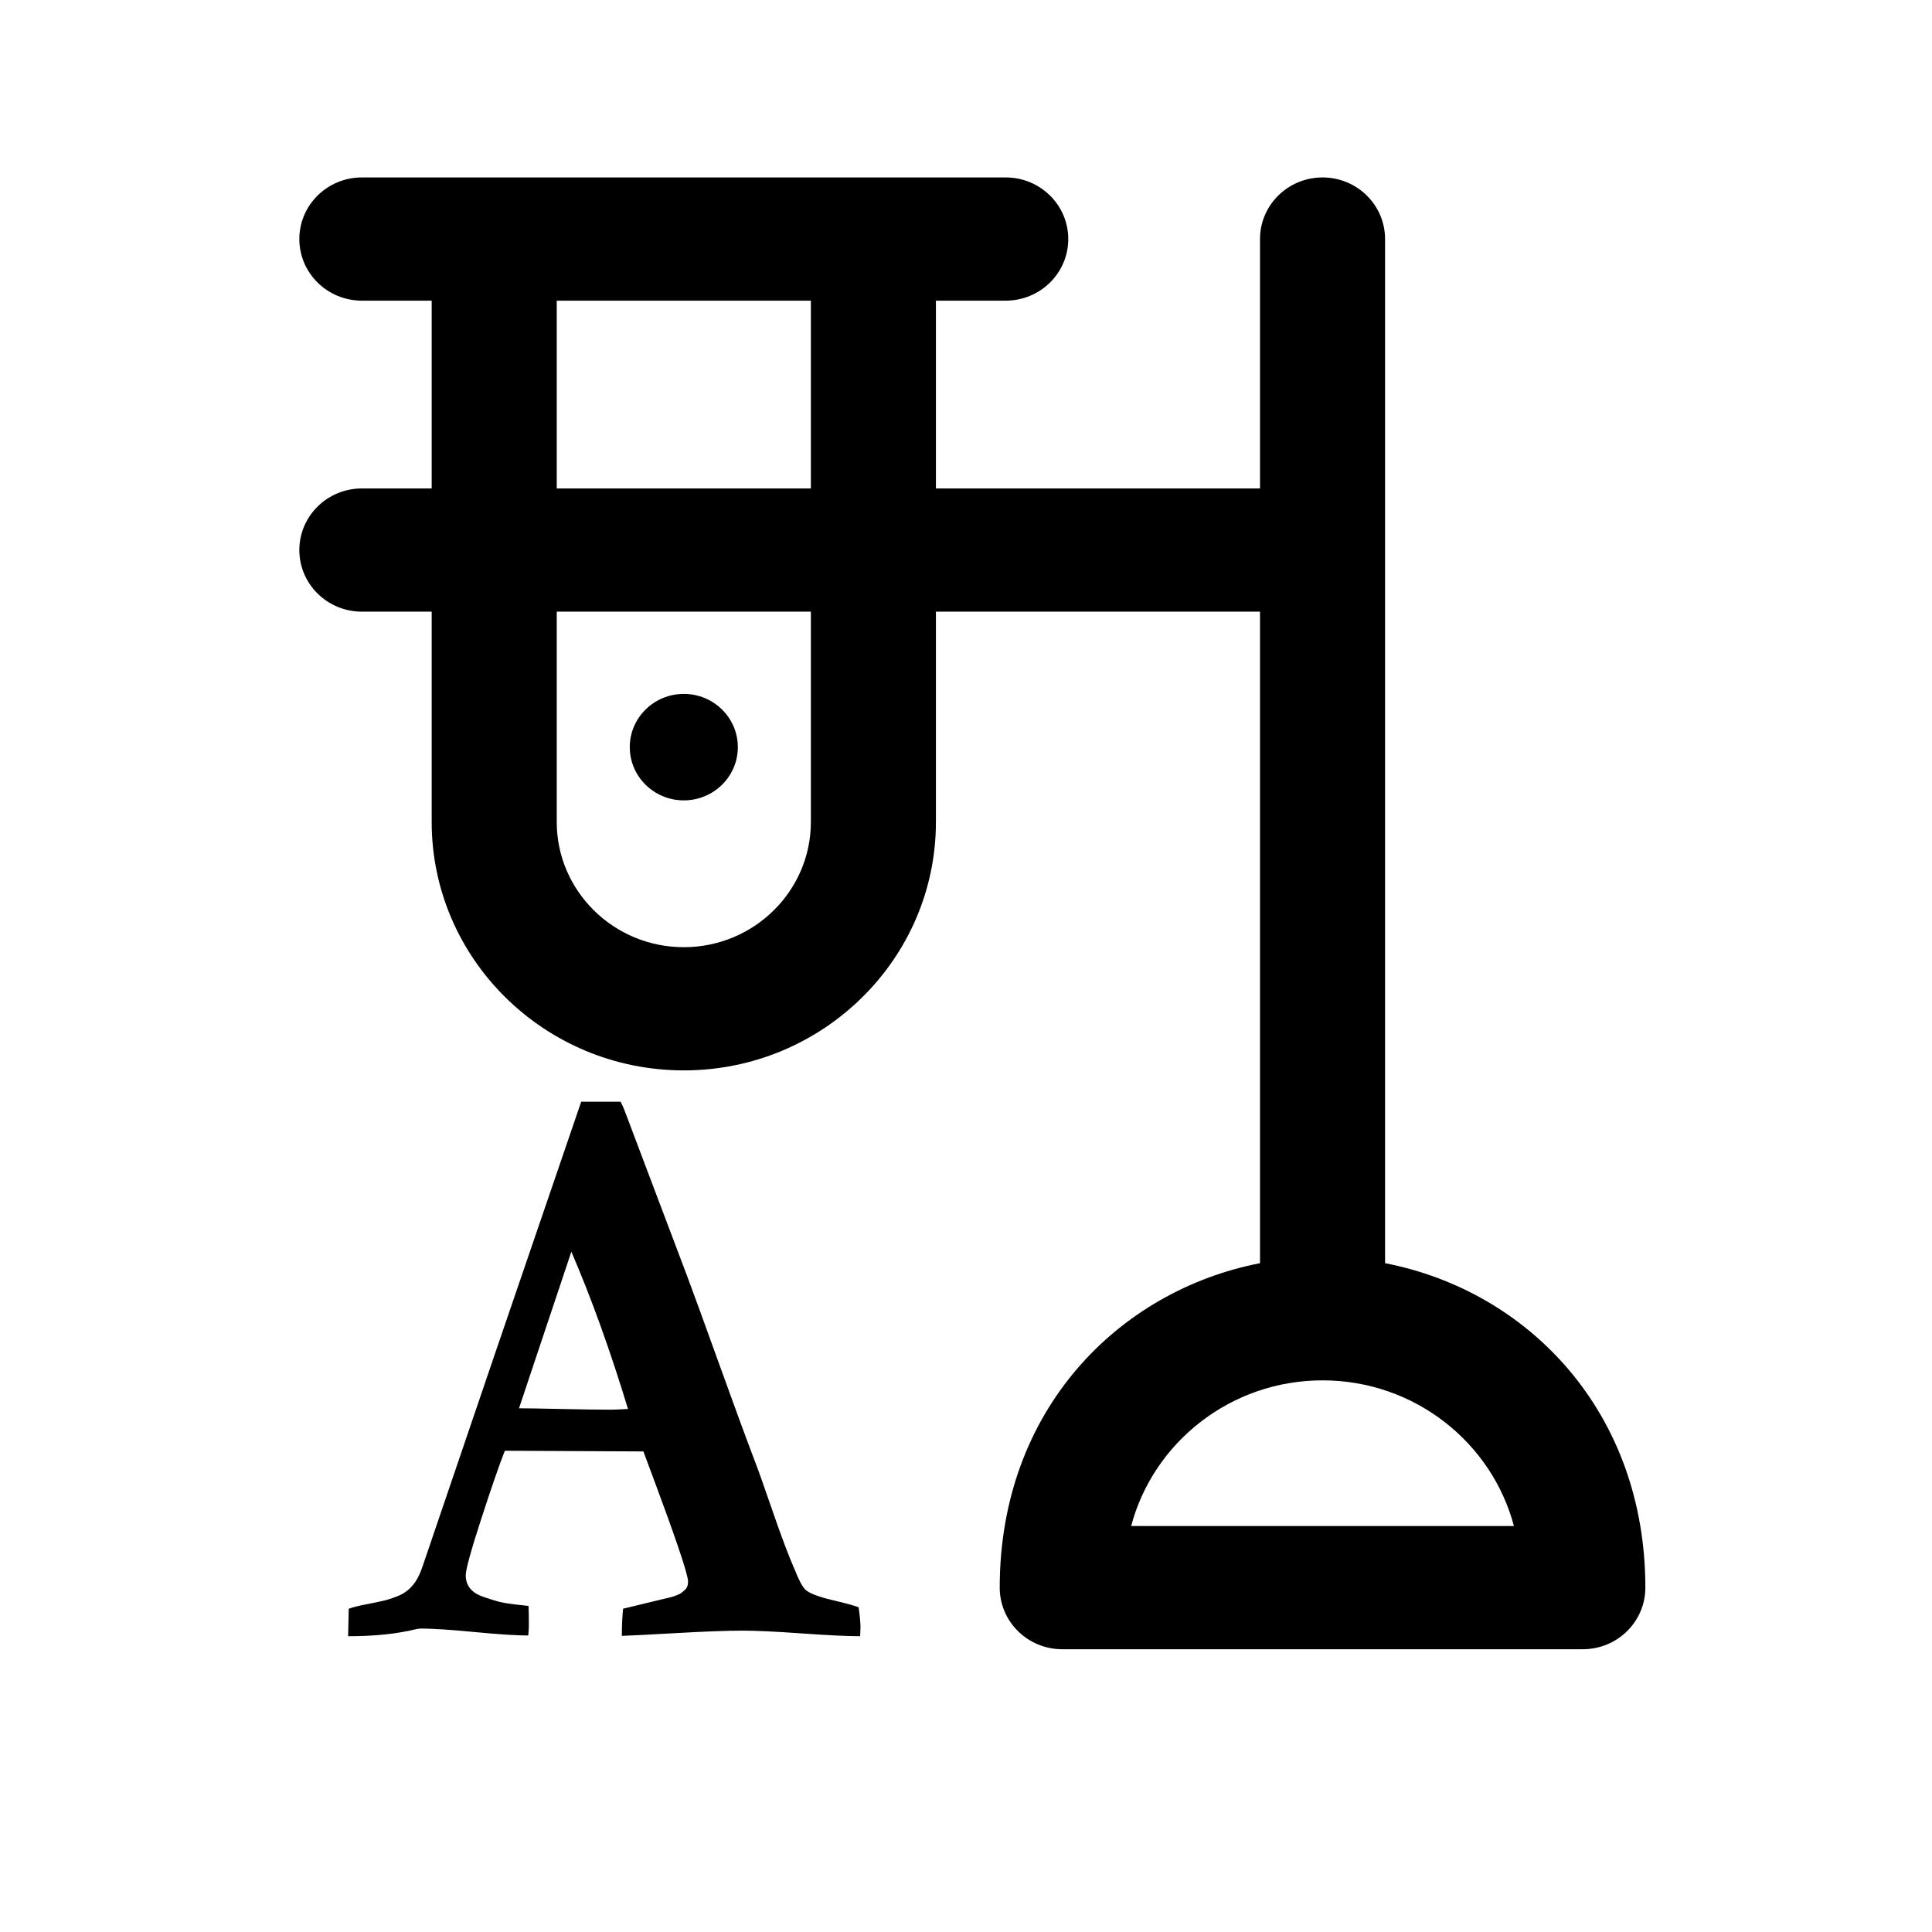
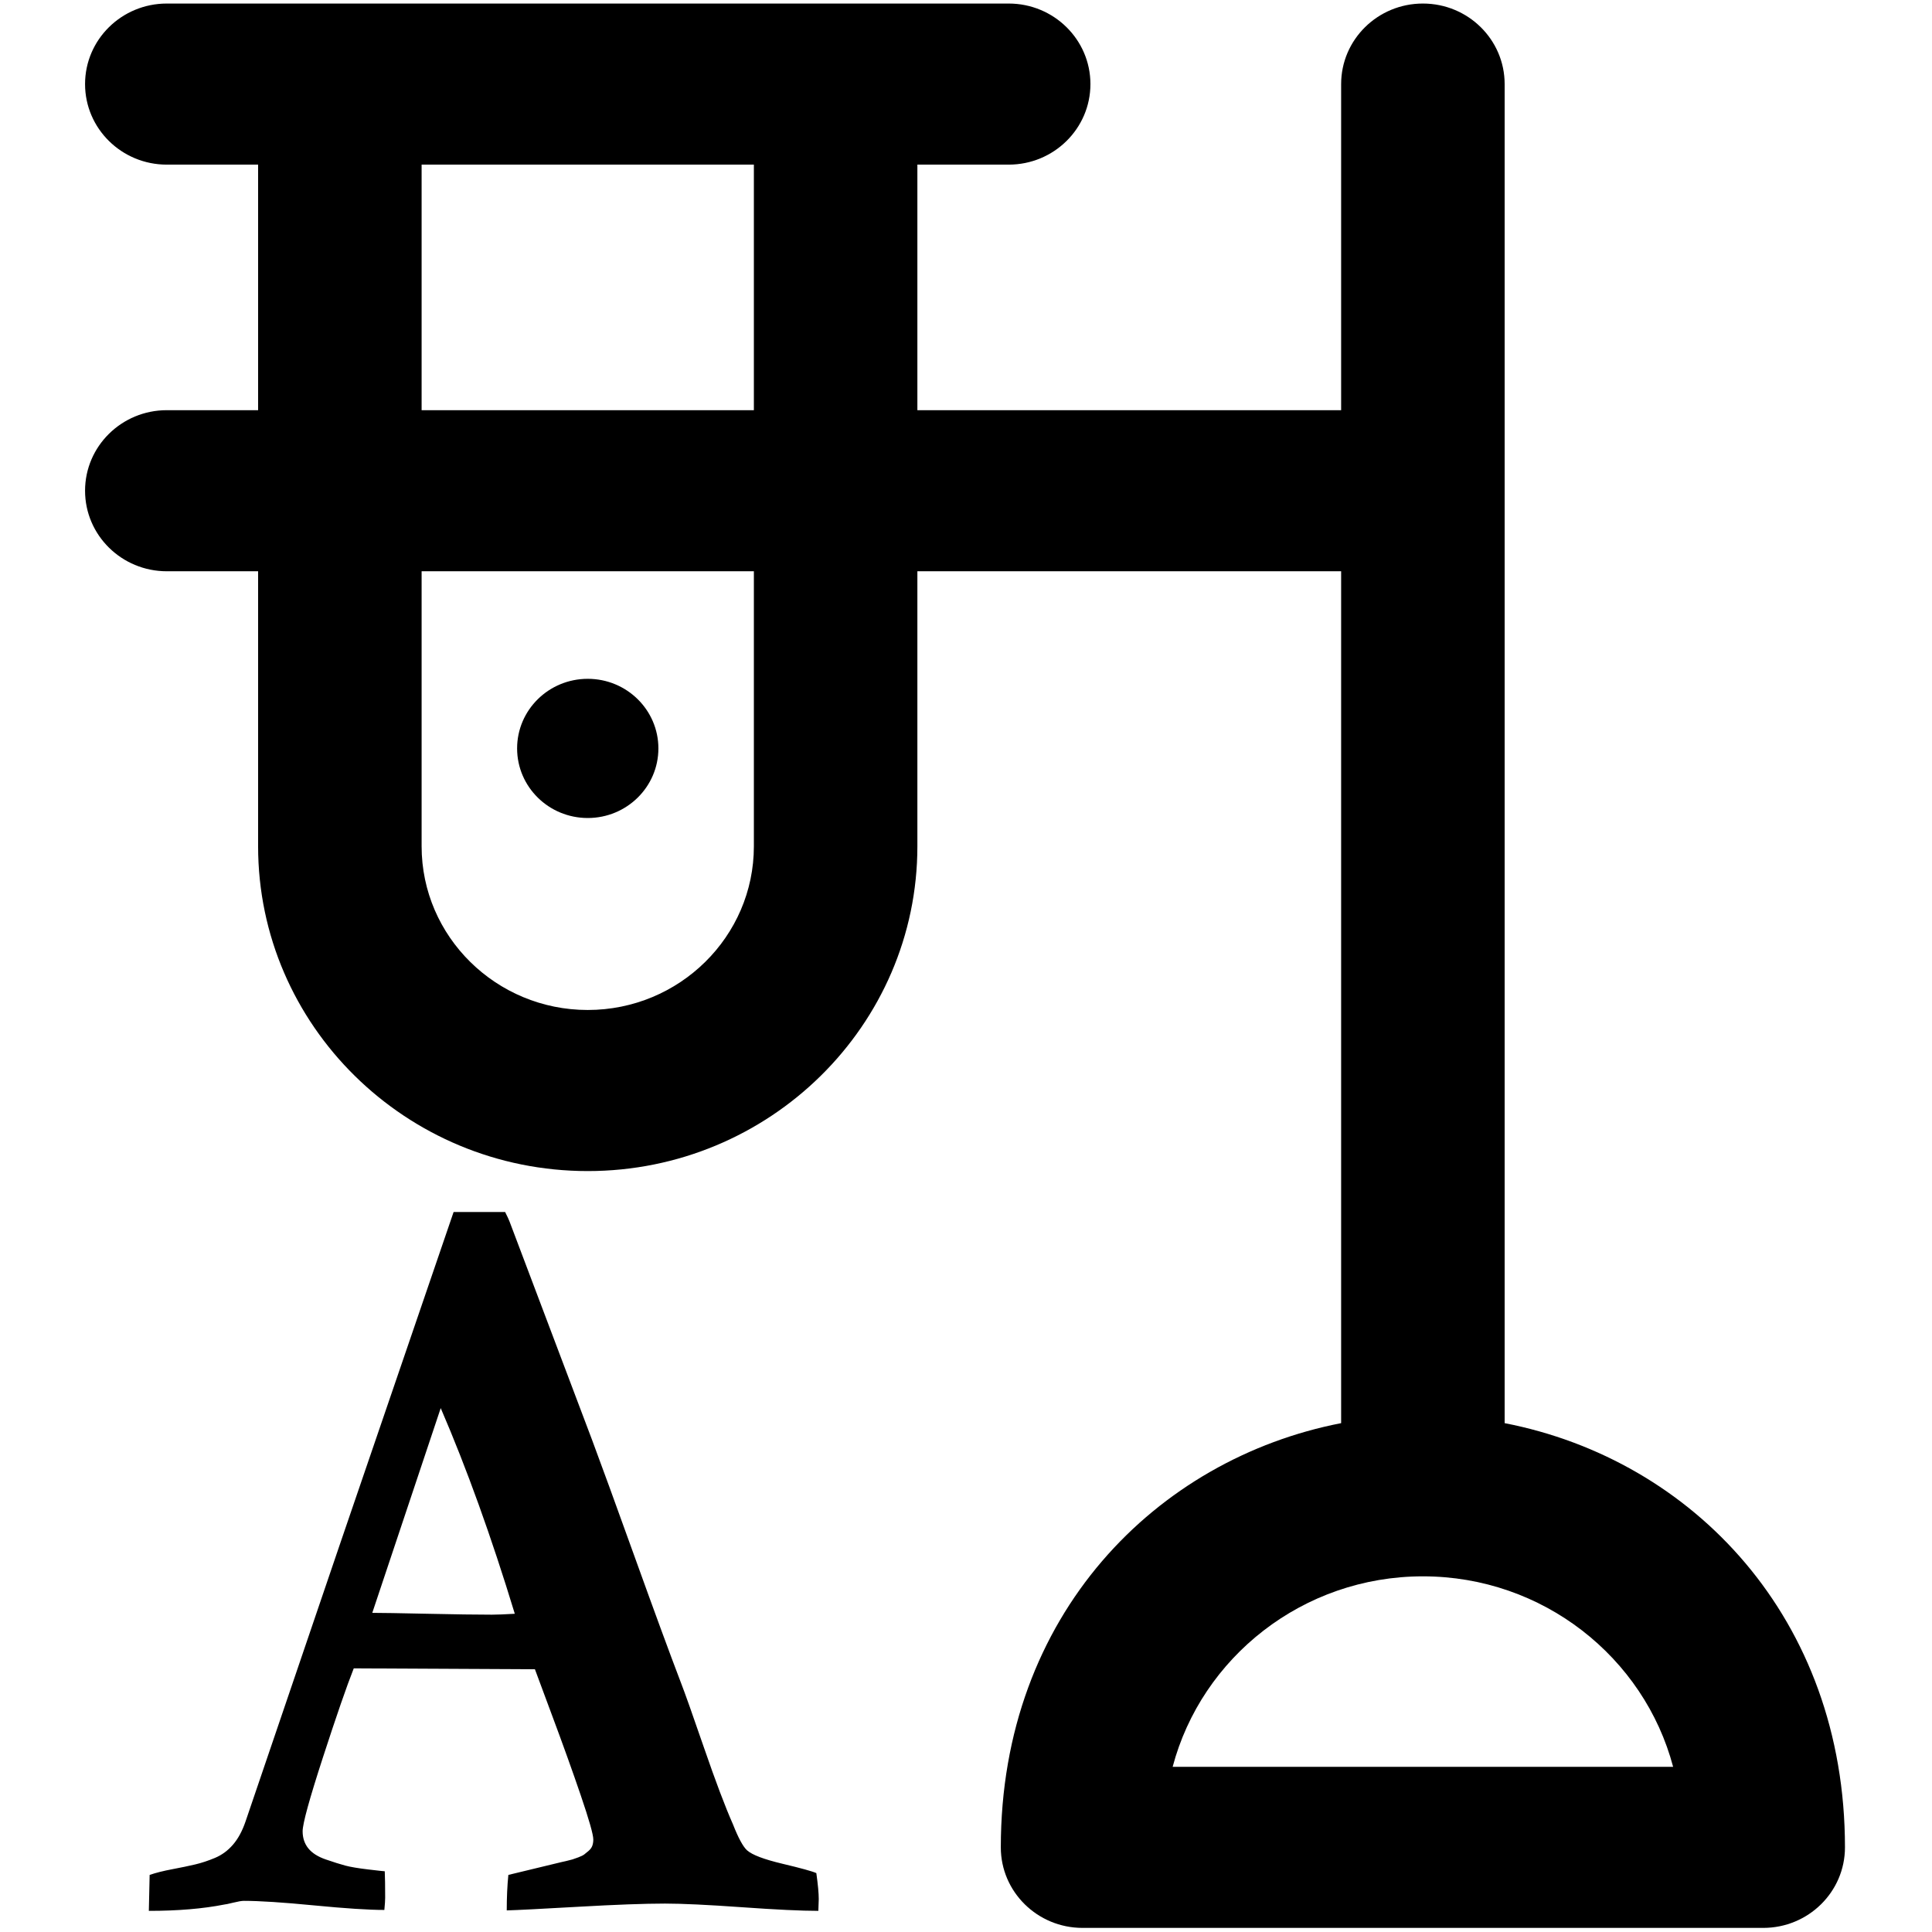
<svg xmlns="http://www.w3.org/2000/svg" version="1.0" width="1000pt" height="1000pt" viewBox="0 0 1000 1000" preserveAspectRatio="xMidYMid meet" id="svg163924">
  <defs id="defs163936">
    <symbol id="icon-filter" viewBox="0 0 22 28">
      <path class="path1" d="M 21.922,4.609 C 22.078,4.984 22,5.421 21.703,5.703 L 14,13.406 14,25 c 0,0.406 -0.25,0.766 -0.609,0.922 C 13.266,25.969 13.125,26 13,26 12.734,26 12.484,25.906 12.297,25.703 l -4,-4 C 8.11,21.516 8,21.265 8,21 L 8,13.406 0.297,5.703 C 0,5.422 -0.078,4.984 0.078,4.609 0.234,4.25 0.594,4 1,4 l 20,0 c 0.406,0 0.766,0.25 0.922,0.609 z" id="path170429" />
    </symbol>
  </defs>
  <g transform="matrix(0.1,0,0,-0.1,0,1000)" id="g163928" style="fill:#000000;stroke:none">
-     <g id="g7350" transform="matrix(15.10222,0,0,-14.87884,1166.677,9081.559)">
+     <g id="g7350" transform="matrix(19.74606,0,0,-19.45399,-60.09795,9981.678)">
      <g id="g7304">
        <g id="g7306">
          <g id="g7308">
            <circle id="circle7310" r="18.517" cy="198.183" cx="157.109" />
-             <path id="path7312" d="m 397.452,377.705 0,-356.275 C 397.452,9.595 387.857,0 376.022,0 c -11.835,0 -21.43,9.595 -21.43,21.43 l 0,86.762 -111.078,0 0,-65.332 23.93,0 c 11.835,0 21.43,-9.595 21.43,-21.43 C 288.874,9.595 279.279,0 267.444,0 260.675,0 55.812,0 46.77,0 34.935,0 25.34,9.595 25.34,21.43 c 0,11.835 9.595,21.43 21.43,21.43 l 23.93,0 0,65.332 -23.93,0 c -11.835,0 -21.43,9.595 -21.43,21.43 0,11.835 9.595,21.43 21.43,21.43 l 23.93,0 0,73.177 c 0,47.646 38.762,86.408 86.406,86.408 47.644,0 86.408,-38.762 86.408,-86.408 l 0,-73.177 111.078,0 0,226.653 c -48.223,9.505 -89.208,50.847 -89.208,112.865 0,11.835 9.595,21.43 21.43,21.43 l 178.416,0 c 11.835,0 21.43,-9.595 21.43,-21.43 0,-60.872 -39.857,-103.137 -89.208,-112.865 z M 200.655,224.229 c 0,24.013 -19.535,43.548 -43.548,43.548 -24.013,0 -43.547,-19.535 -43.547,-43.548 l 0,-73.177 87.095,0 0,73.177 z m 0,-116.037 -87.095,0 0,-65.332 87.095,0 0,65.332 z M 310.428,469.14 c 7.598,-29.12 34.126,-50.677 65.594,-50.677 31.466,0 57.995,21.556 65.592,50.677 l -131.186,0 z" />
+             <path id="path7312" d="M 397.452,377.705 V 21.43 C 397.452,9.595 387.857,0 376.022,0 c -11.835,0 -21.43,9.595 -21.43,21.43 v 86.762 H 243.514 V 42.86 h 23.93 c 11.835,0 21.43,-9.595 21.43,-21.43 C 288.874,9.595 279.279,0 267.444,0 260.675,0 55.812,0 46.77,0 34.935,0 25.34,9.595 25.34,21.43 c 0,11.835 9.595,21.43 21.43,21.43 H 70.7 v 65.332 H 46.77 c -11.835,0 -21.43,9.595 -21.43,21.43 0,11.835 9.595,21.43 21.43,21.43 H 70.7 v 73.177 c 0,47.646 38.762,86.408 86.406,86.408 47.644,0 86.408,-38.762 86.408,-86.408 v -73.177 h 111.078 v 226.653 c -48.223,9.505 -89.208,50.847 -89.208,112.865 0,11.835 9.595,21.43 21.43,21.43 H 465.23 c 11.835,0 21.43,-9.595 21.43,-21.43 0,-60.872 -39.857,-103.137 -89.208,-112.865 z M 200.655,224.229 c 0,24.013 -19.535,43.548 -43.548,43.548 -24.013,0 -43.547,-19.535 -43.547,-43.548 v -73.177 h 87.095 z m 0,-116.037 H 113.56 V 42.86 h 87.095 z M 310.428,469.14 c 7.598,-29.12 34.126,-50.677 65.594,-50.677 31.466,0 57.995,21.556 65.592,50.677 z" />
          </g>
        </g>
      </g>
      <g id="g7314" />
      <g id="g7316" />
      <g id="g7318" />
      <g id="g7320" />
      <g id="g7322" />
      <g id="g7324" />
      <g id="g7326" />
      <g id="g7328" />
      <g id="g7330" />
      <g id="g7332" />
      <g id="g7334" />
      <g id="g7336" />
      <g id="g7338" />
      <g id="g7340" />
      <g id="g7342" />
    </g>
-     <path id="path7462" d="m 2957.313,3521.25 -270.934,-810.491 q 52.593,0 217.544,-3.602 164.951,-3.602 255.793,-3.602 30.281,0 90.842,3.602 -138.654,455.676 -293.246,814.094 z m -1155.452,-1990.207 3.188,142.286 q 36.656,12.608 89.249,22.514 52.593,9.906 90.842,18.912 38.249,9.005 78.889,26.116 40.64,17.11 70.921,52.232 30.281,35.121 49.406,90.955 l 377.713,1109.473 446.244,1303.991 203.997,0 q 12.75,-25.215 17.531,-37.823 l 326.714,-864.524 q 52.593,-140.485 168.935,-463.781 116.342,-323.296 181.685,-494.4 23.906,-61.237 92.436,-260.258 68.53,-199.021 114.748,-303.484 31.875,-81.049 55.781,-102.662 30.281,-27.016 140.248,-53.132 109.967,-26.116 133.873,-36.922 9.562,-68.442 9.562,-102.662 0,-7.204 -0.797,-23.414 -0.797,-16.21 -0.797,-23.414 -100.405,0 -302.808,14.409 -202.403,14.409 -304.402,14.409 -121.123,0 -342.651,-12.608 -221.528,-12.608 -283.683,-14.409 0,77.447 6.375,140.485 l 208.778,50.431 q 1.594,0 19.922,4.503 18.328,4.503 24.703,6.304 6.375,1.801 23.109,8.105 16.734,6.304 23.906,11.707 7.172,5.403 17.531,14.409 10.359,9.005 14.343,19.812 3.984,10.807 3.984,25.215 0,28.818 -49.406,173.805 -49.406,144.988 -114.748,319.694 -65.343,174.706 -66.937,180.109 l -717.177,3.602 q -41.437,-104.463 -121.92,-352.114 -80.483,-247.65 -80.483,-292.678 0,-39.624 22.312,-67.541 22.312,-27.917 69.327,-44.127 47.015,-16.21 77.296,-24.315 30.281,-8.105 90.843,-15.309 60.562,-7.204 65.343,-7.204 1.594,-34.221 1.594,-104.463 0,-16.21 -3.188,-48.63 -92.436,0 -278.105,18.011 -185.669,18.011 -278.105,18.011 -12.75,0 -42.234,-7.204 -29.484,-7.204 -34.265,-7.204 -127.498,-25.215 -299.621,-25.215 z" />
+     <path id="path7462" d="M 2281.149,2711.608 1926.905,1651.895 q 68.765,0 284.437,-4.71 215.672,-4.71 334.448,-4.71 39.592,0 118.776,4.71 -181.29,595.794 -383.417,1064.423 z M 770.402,109.424 l 4.168,186.038 q 47.927,16.485 116.692,29.436 68.765,12.952 118.776,24.727 50.011,11.775 103.148,34.146 53.136,22.372 92.728,68.293 39.592,45.921 64.597,118.923 l 493.858,1450.629 583.461,1704.96 h 266.725 q 16.67,-32.969 22.922,-49.453 l 427.177,-1130.36 q 68.765,-183.683 220.882,-606.391 152.117,-422.708 237.552,-646.425 31.257,-80.067 120.86,-340.285 89.603,-260.218 150.033,-396.804 41.676,-105.971 72.933,-134.23 39.592,-35.324 183.374,-69.47 143.781,-34.146 175.038,-48.276 12.503,-89.487 12.503,-134.23 0,-9.42 -1.042,-30.614 -1.042,-21.194 -1.042,-30.614 -131.279,0 -395.92,18.839 -264.641,18.839 -398.004,18.839 -158.368,0 -448.015,-16.484 -289.647,-16.484 -370.914,-18.839 0,101.262 8.335,183.684 l 272.976,65.938 q 2.084,0 26.047,5.887 23.963,5.887 32.299,8.242 8.335,2.355 30.215,10.597 21.88,8.242 31.257,15.307 9.377,7.065 22.922,18.839 13.545,11.775 18.754,25.904 5.21,14.13 5.21,32.969 0,37.679 -64.597,227.25 -64.597,189.571 -150.033,417.998 -85.435,228.427 -87.519,235.492 l -937.705,4.71 q -54.179,-136.585 -159.41,-460.386 -105.231,-323.801 -105.231,-382.674 0,-51.808 29.173,-88.309 29.173,-36.501 90.645,-57.695 61.472,-21.194 101.064,-31.791 39.592,-10.597 118.776,-20.017 79.184,-9.42 85.435,-9.42 2.084,-44.743 2.084,-136.585 0,-21.194 -4.168,-63.583 -120.86,0 -363.621,23.549 -242.761,23.549 -363.621,23.549 -16.67,0 -55.221,-9.42 -38.55,-9.42 -44.801,-9.42 -166.703,-32.969 -391.753,-32.969 z" style="stroke-width:1.307" />
  </g>
</svg>
